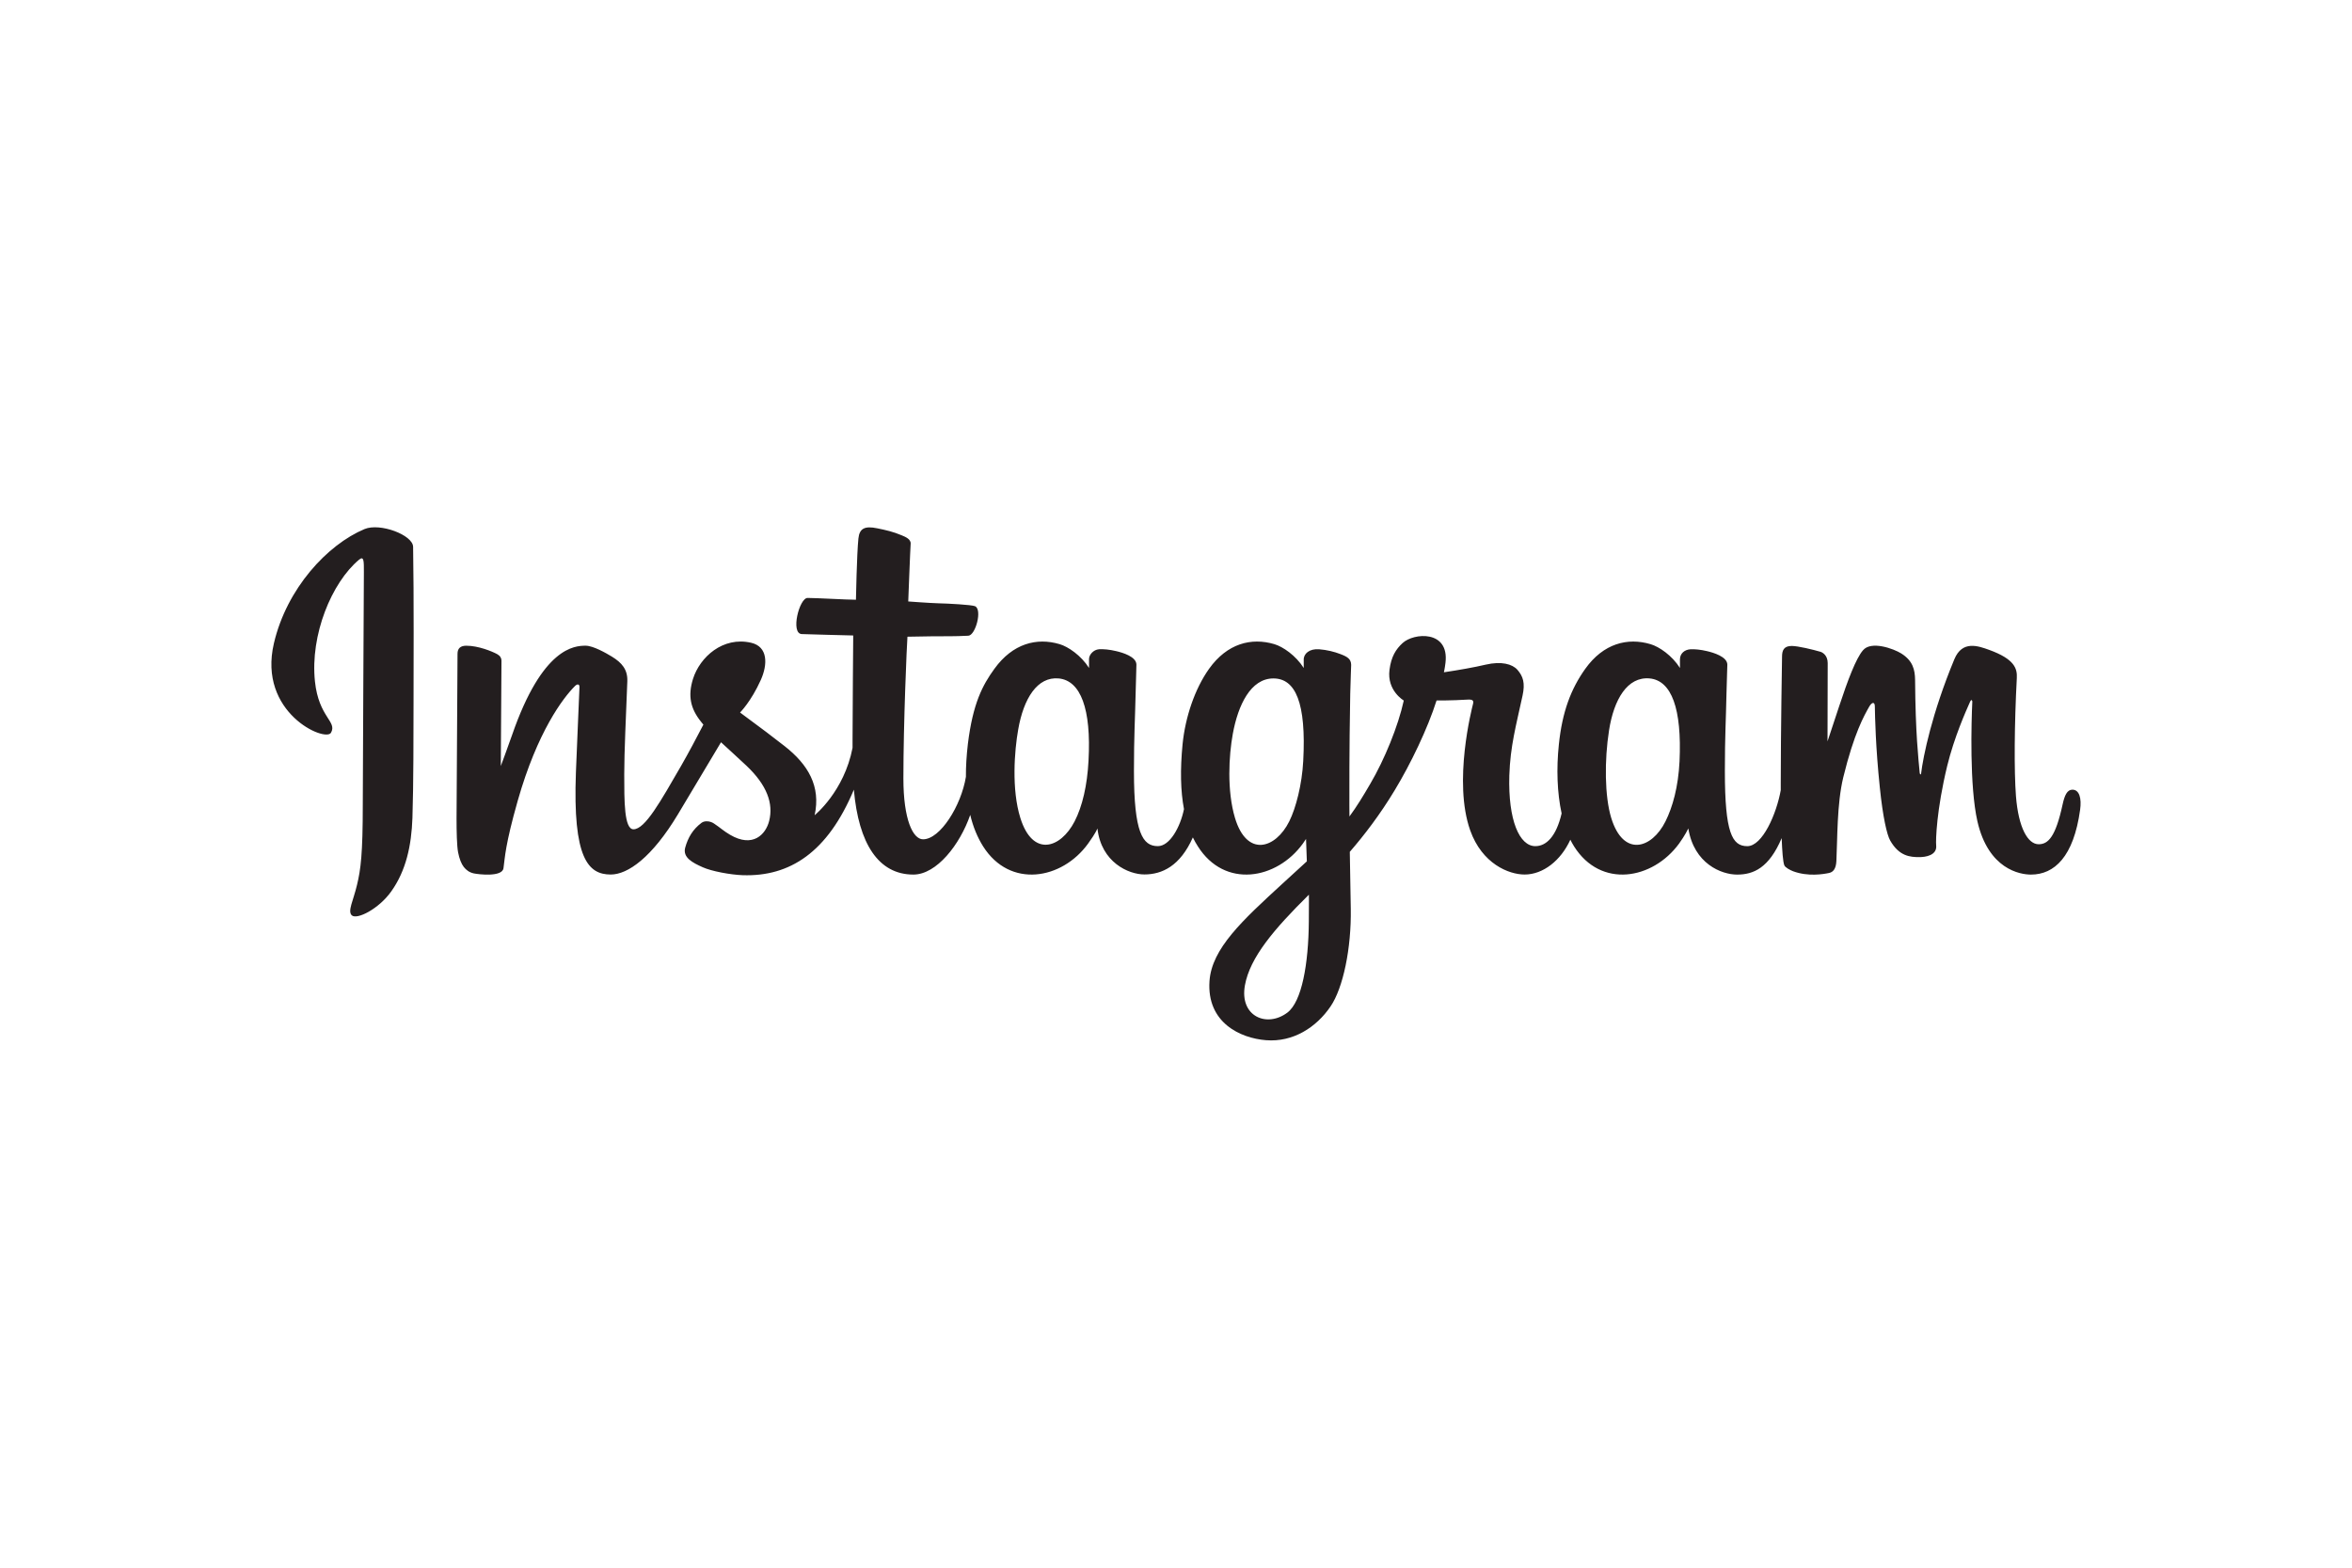
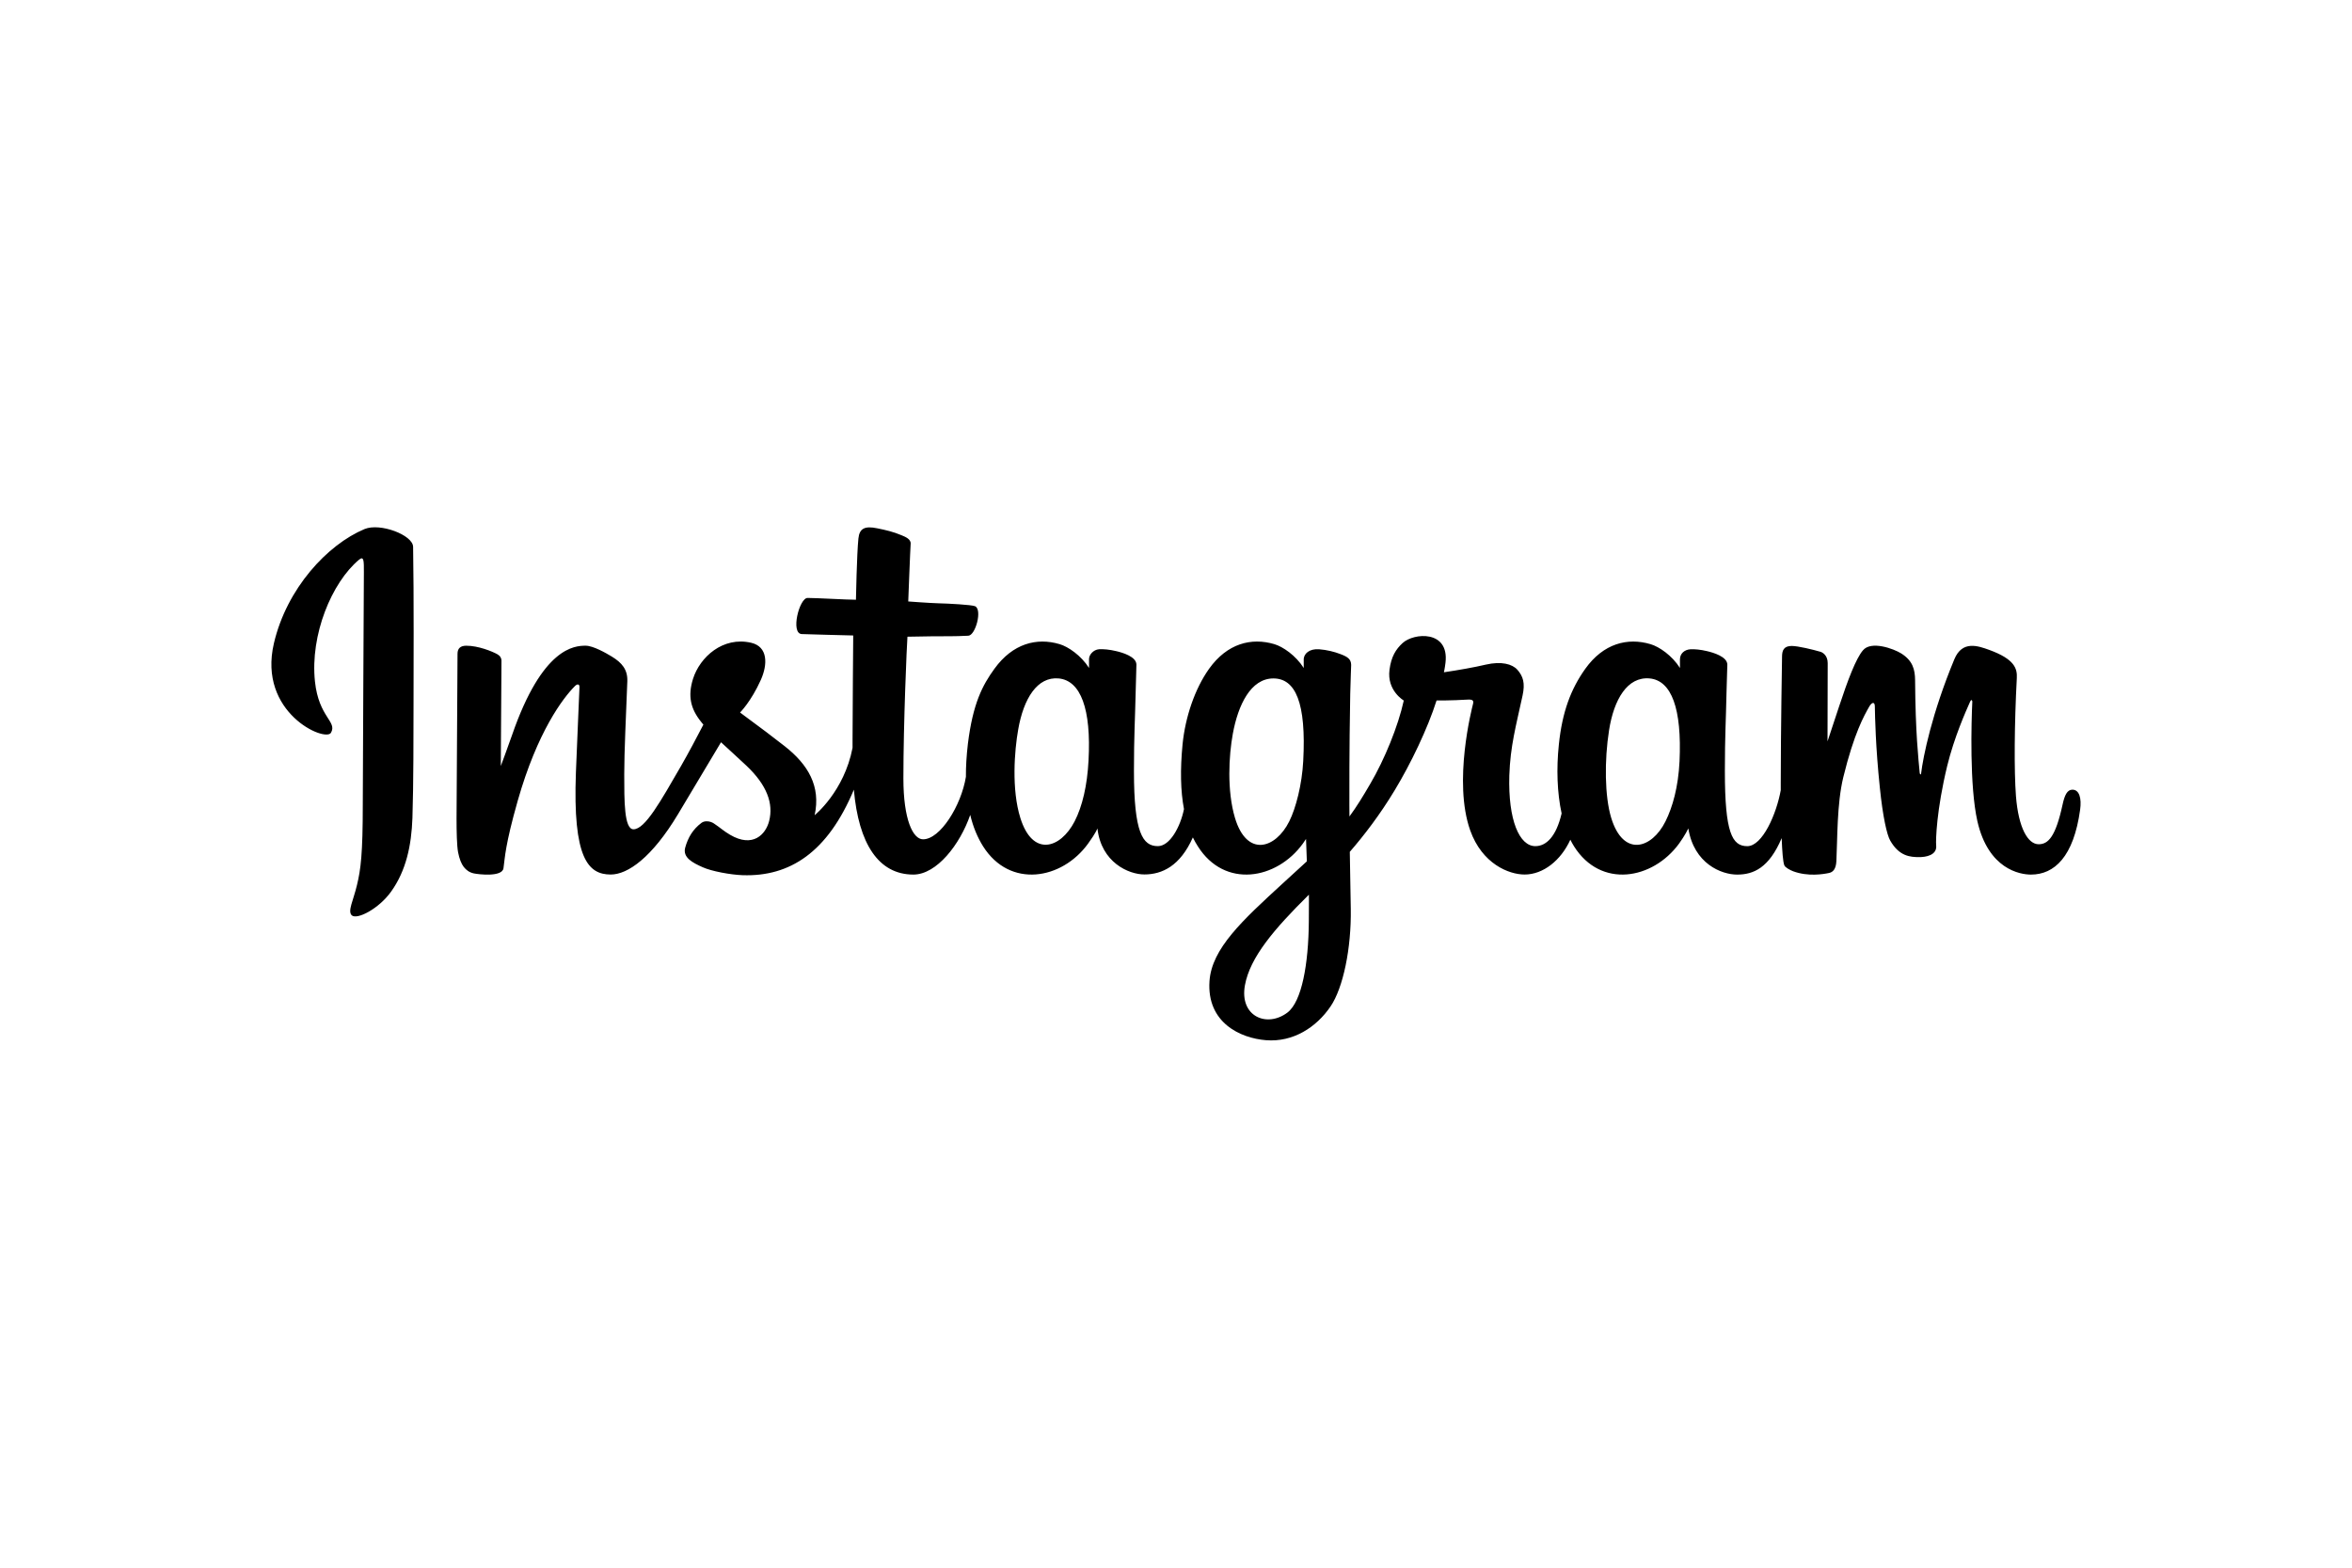
- <svg xmlns="http://www.w3.org/2000/svg" height="800" width="1200" viewBox="-27.751 -13.12 240.508 78.721">
-   <path d="M9.526.182C5.738 1.767 1.573 6.24.258 11.867-1.41 18.99 5.525 21.998 6.092 21.017c.667-1.164-1.247-1.555-1.637-5.248-.503-4.776 1.712-10.112 4.507-12.453.521-.428.496.176.496 1.289 0 2.008-.112 19.973-.112 23.724 0 5.077-.208 6.676-.592 8.255-.377 1.605-.988 2.688-.528 3.109.521.465 2.736-.643 4.02-2.435 1.536-2.147 2.077-4.727 2.177-7.527.113-3.372.107-8.733.113-11.785 0-2.807.044-11.012-.044-15.952C14.466.786 11.106-.479 9.526.182m174.644 26.655c-.541 0-.799.567-1.007 1.517-.717 3.316-1.472 4.064-2.448 4.064-1.088 0-2.064-1.641-2.321-4.927-.195-2.58-.164-7.337.088-12.069.051-.969-.215-1.931-2.82-2.881-1.125-.403-2.756-1.007-3.567.956-2.297 5.532-3.191 9.936-3.405 11.717-.005.093-.119.107-.139-.107-.131-1.429-.433-4.028-.471-9.491-.013-1.056-.233-1.969-1.416-2.712-.761-.477-3.077-1.333-3.915-.32-.717.831-1.553 3.059-2.428 5.701-.705 2.152-1.196 3.612-1.196 3.612s.005-5.803.019-8.005c0-.831-.567-1.107-.736-1.157-.775-.227-2.304-.597-2.945-.597-.799 0-.988.447-.988 1.095 0 .081-.132 7.632-.132 12.912v.743c-.435 2.429-1.868 5.727-3.423 5.727-1.555 0-2.291-1.379-2.291-7.671 0-3.669.113-5.267.164-7.923.031-1.529.093-2.705.088-2.976-.013-.812-1.429-1.228-2.084-1.379-.66-.157-1.233-.208-1.685-.189-.629.039-1.076.453-1.076 1.033v.88c-.812-1.283-2.128-2.177-3.008-2.435-2.353-.699-4.815-.076-6.671 2.516-1.472 2.065-2.36 4.399-2.705 7.753-.259 2.455-.176 4.94.283 7.041-.553 2.372-1.573 3.348-2.687 3.348-1.624 0-2.793-2.644-2.661-7.219.095-3.007.692-5.115 1.352-8.173.284-1.303.051-1.981-.521-2.643-.523-.592-1.643-.9-3.247-.529-1.14.271-2.781.56-4.273.781 0 0 .088-.36.164-.995.384-3.329-3.235-3.059-4.387-1.995-.692.635-1.164 1.384-1.34 2.731-.283 2.14 1.46 3.147 1.46 3.147-.572 2.617-1.969 6.04-3.423 8.513-.775 1.328-1.367 2.304-2.133 3.348-.007-.384-.007-.775-.007-1.157-.013-5.507.056-9.841.088-11.403.032-1.529.095-2.675.095-2.945-.013-.592-.359-.824-1.089-1.101-.641-.251-1.403-.433-2.189-.497-.988-.075-1.592.453-1.573 1.076v.837c-.817-1.283-2.133-2.177-3.001-2.435-2.36-.699-4.82-.076-6.676 2.516-1.467 2.065-2.436 4.953-2.713 7.721-.251 2.593-.207 4.783.145 6.633-.377 1.849-1.453 3.788-2.673 3.788-1.555 0-2.443-1.379-2.443-7.671 0-3.669.113-5.267.171-7.923.031-1.529.088-2.705.081-2.976-.007-.812-1.421-1.228-2.083-1.379-.685-.163-1.284-.213-1.737-.189-.604.051-1.025.585-1.025.995v.919c-.817-1.283-2.133-2.177-3.008-2.435-2.353-.699-4.795-.063-6.664 2.516-1.22 1.681-2.208 3.549-2.717 7.691-.139 1.196-.208 2.315-.201 3.36-.485 2.969-2.631 6.393-4.38 6.393-1.032 0-2.013-1.989-2.013-6.236 0-5.651.352-13.705.415-14.485 0 0 2.215-.039 2.649-.044 1.101-.007 2.108.019 3.575-.057.743-.037 1.453-2.687.685-3.02-.34-.145-2.781-.277-3.751-.296-.817-.019-3.077-.188-3.077-.188s.203-5.343.247-5.903c.037-.479-.567-.717-.919-.863-.851-.364-1.612-.535-2.505-.717-1.252-.257-1.812-.005-1.919 1.044-.164 1.593-.252 6.263-.252 6.263-.919 0-4.033-.184-4.947-.184-.848 0-1.768 3.651-.591 3.695 1.353.051 3.7.101 5.26.144 0 0-.069 8.188-.069 10.711v.78c-.861 4.473-3.876 6.891-3.876 6.891.648-2.964-.673-5.185-3.064-7.06-.881-.699-2.617-2.015-4.563-3.443 0 0 1.127-1.113 2.127-3.341.705-1.58.737-3.397-1-3.795-2.869-.66-5.229 1.448-5.94 3.7-.541 1.737-.257 3.033.817 4.373l.245.303c-.641 1.245-1.535 2.925-2.284 4.228-2.095 3.619-3.675 6.476-4.864 6.476-.956 0-.944-2.901-.944-5.62 0-2.341.176-5.871.315-9.52.044-1.203-.56-1.895-1.572-2.517-.617-.377-1.927-1.12-2.688-1.12-1.132 0-4.417.151-7.519 9.117-.391 1.133-1.159 3.191-1.159 3.191l.069-10.785c0-.252-.132-.491-.44-.661-.523-.283-1.925-.861-3.159-.861-.599 0-.895.277-.895.824l-.1 16.864c0 1.284.031 2.781.157 3.436.125.655.333 1.189.585 1.509.252.309.547.548 1.025.655.447.095 2.907.403 3.033-.535.157-1.127.163-2.34 1.453-6.889 2.013-7.073 4.632-10.521 5.865-11.749.22-.213.465-.227.452.127-.056 1.553-.239 5.424-.364 8.715-.333 8.816 1.264 10.445 3.561 10.445 1.749 0 4.216-1.743 6.865-6.147 1.655-2.751 3.253-5.437 4.411-7.381.793.741 1.699 1.541 2.599 2.397 2.096 1.981 2.781 3.869 2.323 5.657-.347 1.371-1.661 2.78-3.996 1.409-.68-.397-.969-.705-1.655-1.159-.365-.245-.932-.315-1.265-.063-.881.661-1.379 1.497-1.668 2.536-.271 1.013.743 1.541 1.793 2.007.9.409 2.839.768 4.077.812 4.827.164 8.691-2.328 11.377-8.747.485 5.544 2.529 8.684 6.085 8.684 2.384 0 4.769-3.077 5.815-6.104.295 1.233.741 2.303 1.315 3.216 2.744 4.341 8.067 3.411 10.735-.277.831-1.145.957-1.555.957-1.555.389 3.481 3.196 4.707 4.801 4.707 1.805 0 3.656-.855 4.957-3.788.157.321.321.624.511.913 2.737 4.341 8.06 3.411 10.735-.277.12-.183.233-.333.327-.479l.083 2.291s-1.529 1.397-2.467 2.259c-4.121 3.783-7.256 6.652-7.488 9.987-.289 4.26 3.159 5.84 5.776 6.047 2.769.221 5.148-1.308 6.607-3.46 1.284-1.888 2.128-5.947 2.065-9.961-.025-1.611-.064-3.649-.101-5.845 1.453-1.673 3.089-3.801 4.588-6.292 1.641-2.707 3.391-6.351 4.284-9.188 0 0 1.529.013 3.153-.088.523-.032.673.076.572.453-.113.459-2.051 7.941-.283 12.925 1.215 3.409 3.939 4.511 5.563 4.511 1.893 0 3.707-1.435 4.675-3.561.12.233.24.465.379.68 2.737 4.341 8.041 3.404 10.735-.277.611-.836.951-1.555.951-1.555.579 3.607 3.385 4.72 4.989 4.72 1.68 0 3.265-.685 4.556-3.732.051 1.341.132 2.436.271 2.781.081.215.56.479.9.611 1.535.567 3.096.296 3.668.176.403-.081.717-.396.756-1.227.112-2.177.043-5.833.704-8.557 1.113-4.556 2.145-6.324 2.636-7.199.272-.492.585-.573.592-.057.019 1.051.076 4.135.509 8.288.309 3.045.731 4.851 1.057 5.424.919 1.629 2.064 1.705 2.989 1.705.592 0 1.825-.164 1.717-1.203-.056-.503.039-3.631 1.127-8.123.717-2.939 1.907-5.588 2.335-6.557.164-.359.233-.081.233-.025-.095 2.02-.296 8.633.521 12.245 1.121 4.903 4.348 5.449 5.475 5.449 2.397 0 4.368-1.825 5.028-6.632.164-1.159-.076-2.052-.787-2.052M83.558 23.867c-.132 2.541-.629 4.669-1.421 6.211-1.448 2.8-4.297 3.681-5.551-.352-.912-2.913-.604-6.891-.22-9.037.553-3.184 1.957-5.436 4.147-5.229 2.24.221 3.335 3.109 3.045 8.408m21.955.037c-.125 2.397-.748 4.813-1.428 6.173-1.403 2.819-4.336 3.7-5.551-.352-.829-2.776-.635-6.356-.22-8.609.536-2.932 1.825-5.657 4.148-5.657 2.259 0 3.372 2.48 3.051 8.445m.573 16.385c-.032 4.387-.717 8.225-2.191 9.345-2.101 1.585-4.927.389-4.341-2.807.516-2.832 2.964-5.72 6.539-9.251 0 0 .012.805-.007 2.712m37.907-16.36c-.127 2.637-.712 4.695-1.435 6.148-1.404 2.819-4.311 3.693-5.551-.352-.673-2.209-.705-5.897-.22-8.973.491-3.135 1.869-5.5 4.147-5.293 2.252.215 3.304 3.109 3.059 8.471" fill="#231e1f" />
+ <svg xmlns="http://www.w3.org/2000/svg" height="800" width="1200" viewBox="-27.751 -13.12 240.508 78.721" version="1.1" id="svg1">
+   <defs id="defs1" />
+   <path d="M9.526.182C5.738 1.767 1.573 6.24.258 11.867-1.41 18.99 5.525 21.998 6.092 21.017c.667-1.164-1.247-1.555-1.637-5.248-.503-4.776 1.712-10.112 4.507-12.453.521-.428.496.176.496 1.289 0 2.008-.112 19.973-.112 23.724 0 5.077-.208 6.676-.592 8.255-.377 1.605-.988 2.688-.528 3.109.521.465 2.736-.643 4.02-2.435 1.536-2.147 2.077-4.727 2.177-7.527.113-3.372.107-8.733.113-11.785 0-2.807.044-11.012-.044-15.952C14.466.786 11.106-.479 9.526.182m174.644 26.655c-.541 0-.799.567-1.007 1.517-.717 3.316-1.472 4.064-2.448 4.064-1.088 0-2.064-1.641-2.321-4.927-.195-2.58-.164-7.337.088-12.069.051-.969-.215-1.931-2.82-2.881-1.125-.403-2.756-1.007-3.567.956-2.297 5.532-3.191 9.936-3.405 11.717-.005.093-.119.107-.139-.107-.131-1.429-.433-4.028-.471-9.491-.013-1.056-.233-1.969-1.416-2.712-.761-.477-3.077-1.333-3.915-.32-.717.831-1.553 3.059-2.428 5.701-.705 2.152-1.196 3.612-1.196 3.612s.005-5.803.019-8.005c0-.831-.567-1.107-.736-1.157-.775-.227-2.304-.597-2.945-.597-.799 0-.988.447-.988 1.095 0 .081-.132 7.632-.132 12.912v.743c-.435 2.429-1.868 5.727-3.423 5.727-1.555 0-2.291-1.379-2.291-7.671 0-3.669.113-5.267.164-7.923.031-1.529.093-2.705.088-2.976-.013-.812-1.429-1.228-2.084-1.379-.66-.157-1.233-.208-1.685-.189-.629.039-1.076.453-1.076 1.033v.88c-.812-1.283-2.128-2.177-3.008-2.435-2.353-.699-4.815-.076-6.671 2.516-1.472 2.065-2.36 4.399-2.705 7.753-.259 2.455-.176 4.94.283 7.041-.553 2.372-1.573 3.348-2.687 3.348-1.624 0-2.793-2.644-2.661-7.219.095-3.007.692-5.115 1.352-8.173.284-1.303.051-1.981-.521-2.643-.523-.592-1.643-.9-3.247-.529-1.14.271-2.781.56-4.273.781 0 0 .088-.36.164-.995.384-3.329-3.235-3.059-4.387-1.995-.692.635-1.164 1.384-1.34 2.731-.283 2.14 1.46 3.147 1.46 3.147-.572 2.617-1.969 6.04-3.423 8.513-.775 1.328-1.367 2.304-2.133 3.348-.007-.384-.007-.775-.007-1.157-.013-5.507.056-9.841.088-11.403.032-1.529.095-2.675.095-2.945-.013-.592-.359-.824-1.089-1.101-.641-.251-1.403-.433-2.189-.497-.988-.075-1.592.453-1.573 1.076v.837c-.817-1.283-2.133-2.177-3.001-2.435-2.36-.699-4.82-.076-6.676 2.516-1.467 2.065-2.436 4.953-2.713 7.721-.251 2.593-.207 4.783.145 6.633-.377 1.849-1.453 3.788-2.673 3.788-1.555 0-2.443-1.379-2.443-7.671 0-3.669.113-5.267.171-7.923.031-1.529.088-2.705.081-2.976-.007-.812-1.421-1.228-2.083-1.379-.685-.163-1.284-.213-1.737-.189-.604.051-1.025.585-1.025.995v.919c-.817-1.283-2.133-2.177-3.008-2.435-2.353-.699-4.795-.063-6.664 2.516-1.22 1.681-2.208 3.549-2.717 7.691-.139 1.196-.208 2.315-.201 3.36-.485 2.969-2.631 6.393-4.38 6.393-1.032 0-2.013-1.989-2.013-6.236 0-5.651.352-13.705.415-14.485 0 0 2.215-.039 2.649-.044 1.101-.007 2.108.019 3.575-.057.743-.037 1.453-2.687.685-3.02-.34-.145-2.781-.277-3.751-.296-.817-.019-3.077-.188-3.077-.188s.203-5.343.247-5.903c.037-.479-.567-.717-.919-.863-.851-.364-1.612-.535-2.505-.717-1.252-.257-1.812-.005-1.919 1.044-.164 1.593-.252 6.263-.252 6.263-.919 0-4.033-.184-4.947-.184-.848 0-1.768 3.651-.591 3.695 1.353.051 3.7.101 5.26.144 0 0-.069 8.188-.069 10.711v.78c-.861 4.473-3.876 6.891-3.876 6.891.648-2.964-.673-5.185-3.064-7.06-.881-.699-2.617-2.015-4.563-3.443 0 0 1.127-1.113 2.127-3.341.705-1.58.737-3.397-1-3.795-2.869-.66-5.229 1.448-5.94 3.7-.541 1.737-.257 3.033.817 4.373l.245.303c-.641 1.245-1.535 2.925-2.284 4.228-2.095 3.619-3.675 6.476-4.864 6.476-.956 0-.944-2.901-.944-5.62 0-2.341.176-5.871.315-9.52.044-1.203-.56-1.895-1.572-2.517-.617-.377-1.927-1.12-2.688-1.12-1.132 0-4.417.151-7.519 9.117-.391 1.133-1.159 3.191-1.159 3.191l.069-10.785c0-.252-.132-.491-.44-.661-.523-.283-1.925-.861-3.159-.861-.599 0-.895.277-.895.824l-.1 16.864c0 1.284.031 2.781.157 3.436.125.655.333 1.189.585 1.509.252.309.547.548 1.025.655.447.095 2.907.403 3.033-.535.157-1.127.163-2.34 1.453-6.889 2.013-7.073 4.632-10.521 5.865-11.749.22-.213.465-.227.452.127-.056 1.553-.239 5.424-.364 8.715-.333 8.816 1.264 10.445 3.561 10.445 1.749 0 4.216-1.743 6.865-6.147 1.655-2.751 3.253-5.437 4.411-7.381.793.741 1.699 1.541 2.599 2.397 2.096 1.981 2.781 3.869 2.323 5.657-.347 1.371-1.661 2.78-3.996 1.409-.68-.397-.969-.705-1.655-1.159-.365-.245-.932-.315-1.265-.063-.881.661-1.379 1.497-1.668 2.536-.271 1.013.743 1.541 1.793 2.007.9.409 2.839.768 4.077.812 4.827.164 8.691-2.328 11.377-8.747.485 5.544 2.529 8.684 6.085 8.684 2.384 0 4.769-3.077 5.815-6.104.295 1.233.741 2.303 1.315 3.216 2.744 4.341 8.067 3.411 10.735-.277.831-1.145.957-1.555.957-1.555.389 3.481 3.196 4.707 4.801 4.707 1.805 0 3.656-.855 4.957-3.788.157.321.321.624.511.913 2.737 4.341 8.06 3.411 10.735-.277.12-.183.233-.333.327-.479l.083 2.291s-1.529 1.397-2.467 2.259c-4.121 3.783-7.256 6.652-7.488 9.987-.289 4.26 3.159 5.84 5.776 6.047 2.769.221 5.148-1.308 6.607-3.46 1.284-1.888 2.128-5.947 2.065-9.961-.025-1.611-.064-3.649-.101-5.845 1.453-1.673 3.089-3.801 4.588-6.292 1.641-2.707 3.391-6.351 4.284-9.188 0 0 1.529.013 3.153-.088.523-.032.673.076.572.453-.113.459-2.051 7.941-.283 12.925 1.215 3.409 3.939 4.511 5.563 4.511 1.893 0 3.707-1.435 4.675-3.561.12.233.24.465.379.68 2.737 4.341 8.041 3.404 10.735-.277.611-.836.951-1.555.951-1.555.579 3.607 3.385 4.72 4.989 4.72 1.68 0 3.265-.685 4.556-3.732.051 1.341.132 2.436.271 2.781.081.215.56.479.9.611 1.535.567 3.096.296 3.668.176.403-.081.717-.396.756-1.227.112-2.177.043-5.833.704-8.557 1.113-4.556 2.145-6.324 2.636-7.199.272-.492.585-.573.592-.057.019 1.051.076 4.135.509 8.288.309 3.045.731 4.851 1.057 5.424.919 1.629 2.064 1.705 2.989 1.705.592 0 1.825-.164 1.717-1.203-.056-.503.039-3.631 1.127-8.123.717-2.939 1.907-5.588 2.335-6.557.164-.359.233-.081.233-.025-.095 2.02-.296 8.633.521 12.245 1.121 4.903 4.348 5.449 5.475 5.449 2.397 0 4.368-1.825 5.028-6.632.164-1.159-.076-2.052-.787-2.052M83.558 23.867c-.132 2.541-.629 4.669-1.421 6.211-1.448 2.8-4.297 3.681-5.551-.352-.912-2.913-.604-6.891-.22-9.037.553-3.184 1.957-5.436 4.147-5.229 2.24.221 3.335 3.109 3.045 8.408m21.955.037c-.125 2.397-.748 4.813-1.428 6.173-1.403 2.819-4.336 3.7-5.551-.352-.829-2.776-.635-6.356-.22-8.609.536-2.932 1.825-5.657 4.148-5.657 2.259 0 3.372 2.48 3.051 8.445m.573 16.385c-.032 4.387-.717 8.225-2.191 9.345-2.101 1.585-4.927.389-4.341-2.807.516-2.832 2.964-5.72 6.539-9.251 0 0 .012.805-.007 2.712m37.907-16.36c-.127 2.637-.712 4.695-1.435 6.148-1.404 2.819-4.311 3.693-5.551-.352-.673-2.209-.705-5.897-.22-8.973.491-3.135 1.869-5.5 4.147-5.293 2.252.215 3.304 3.109 3.059 8.471" fill="#231e1f" id="path1" style="fill:#000000" />
</svg>
